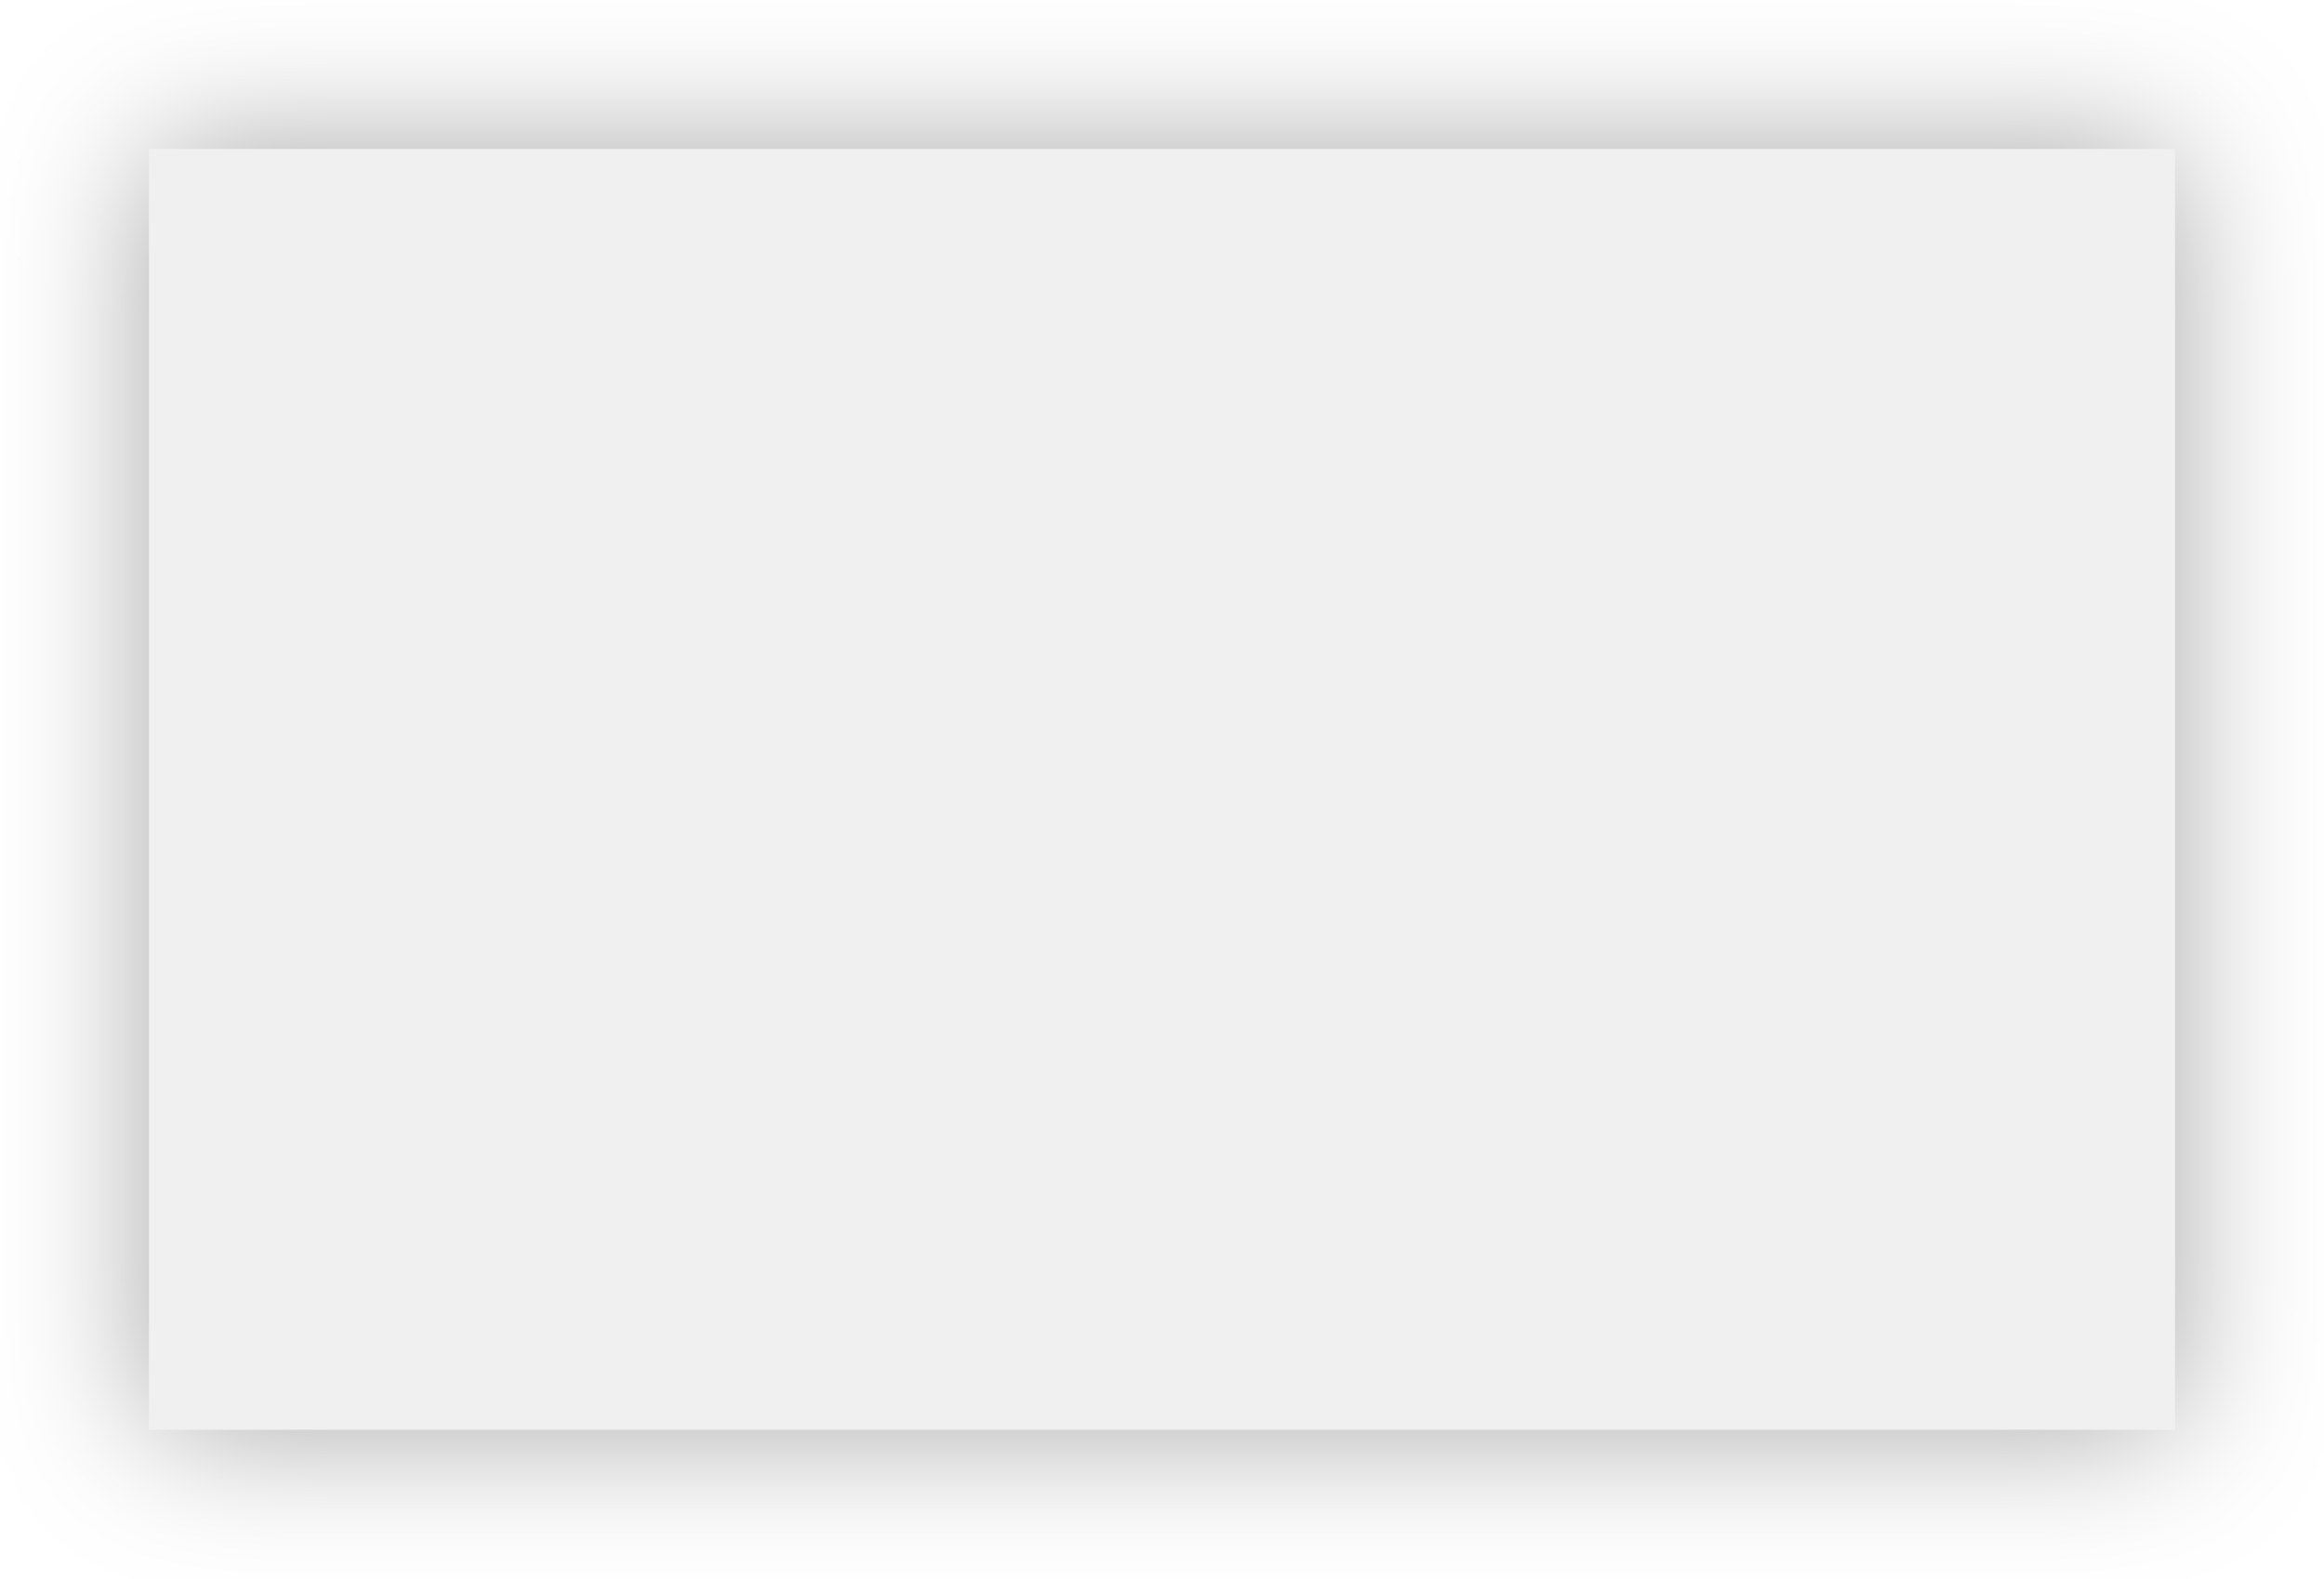
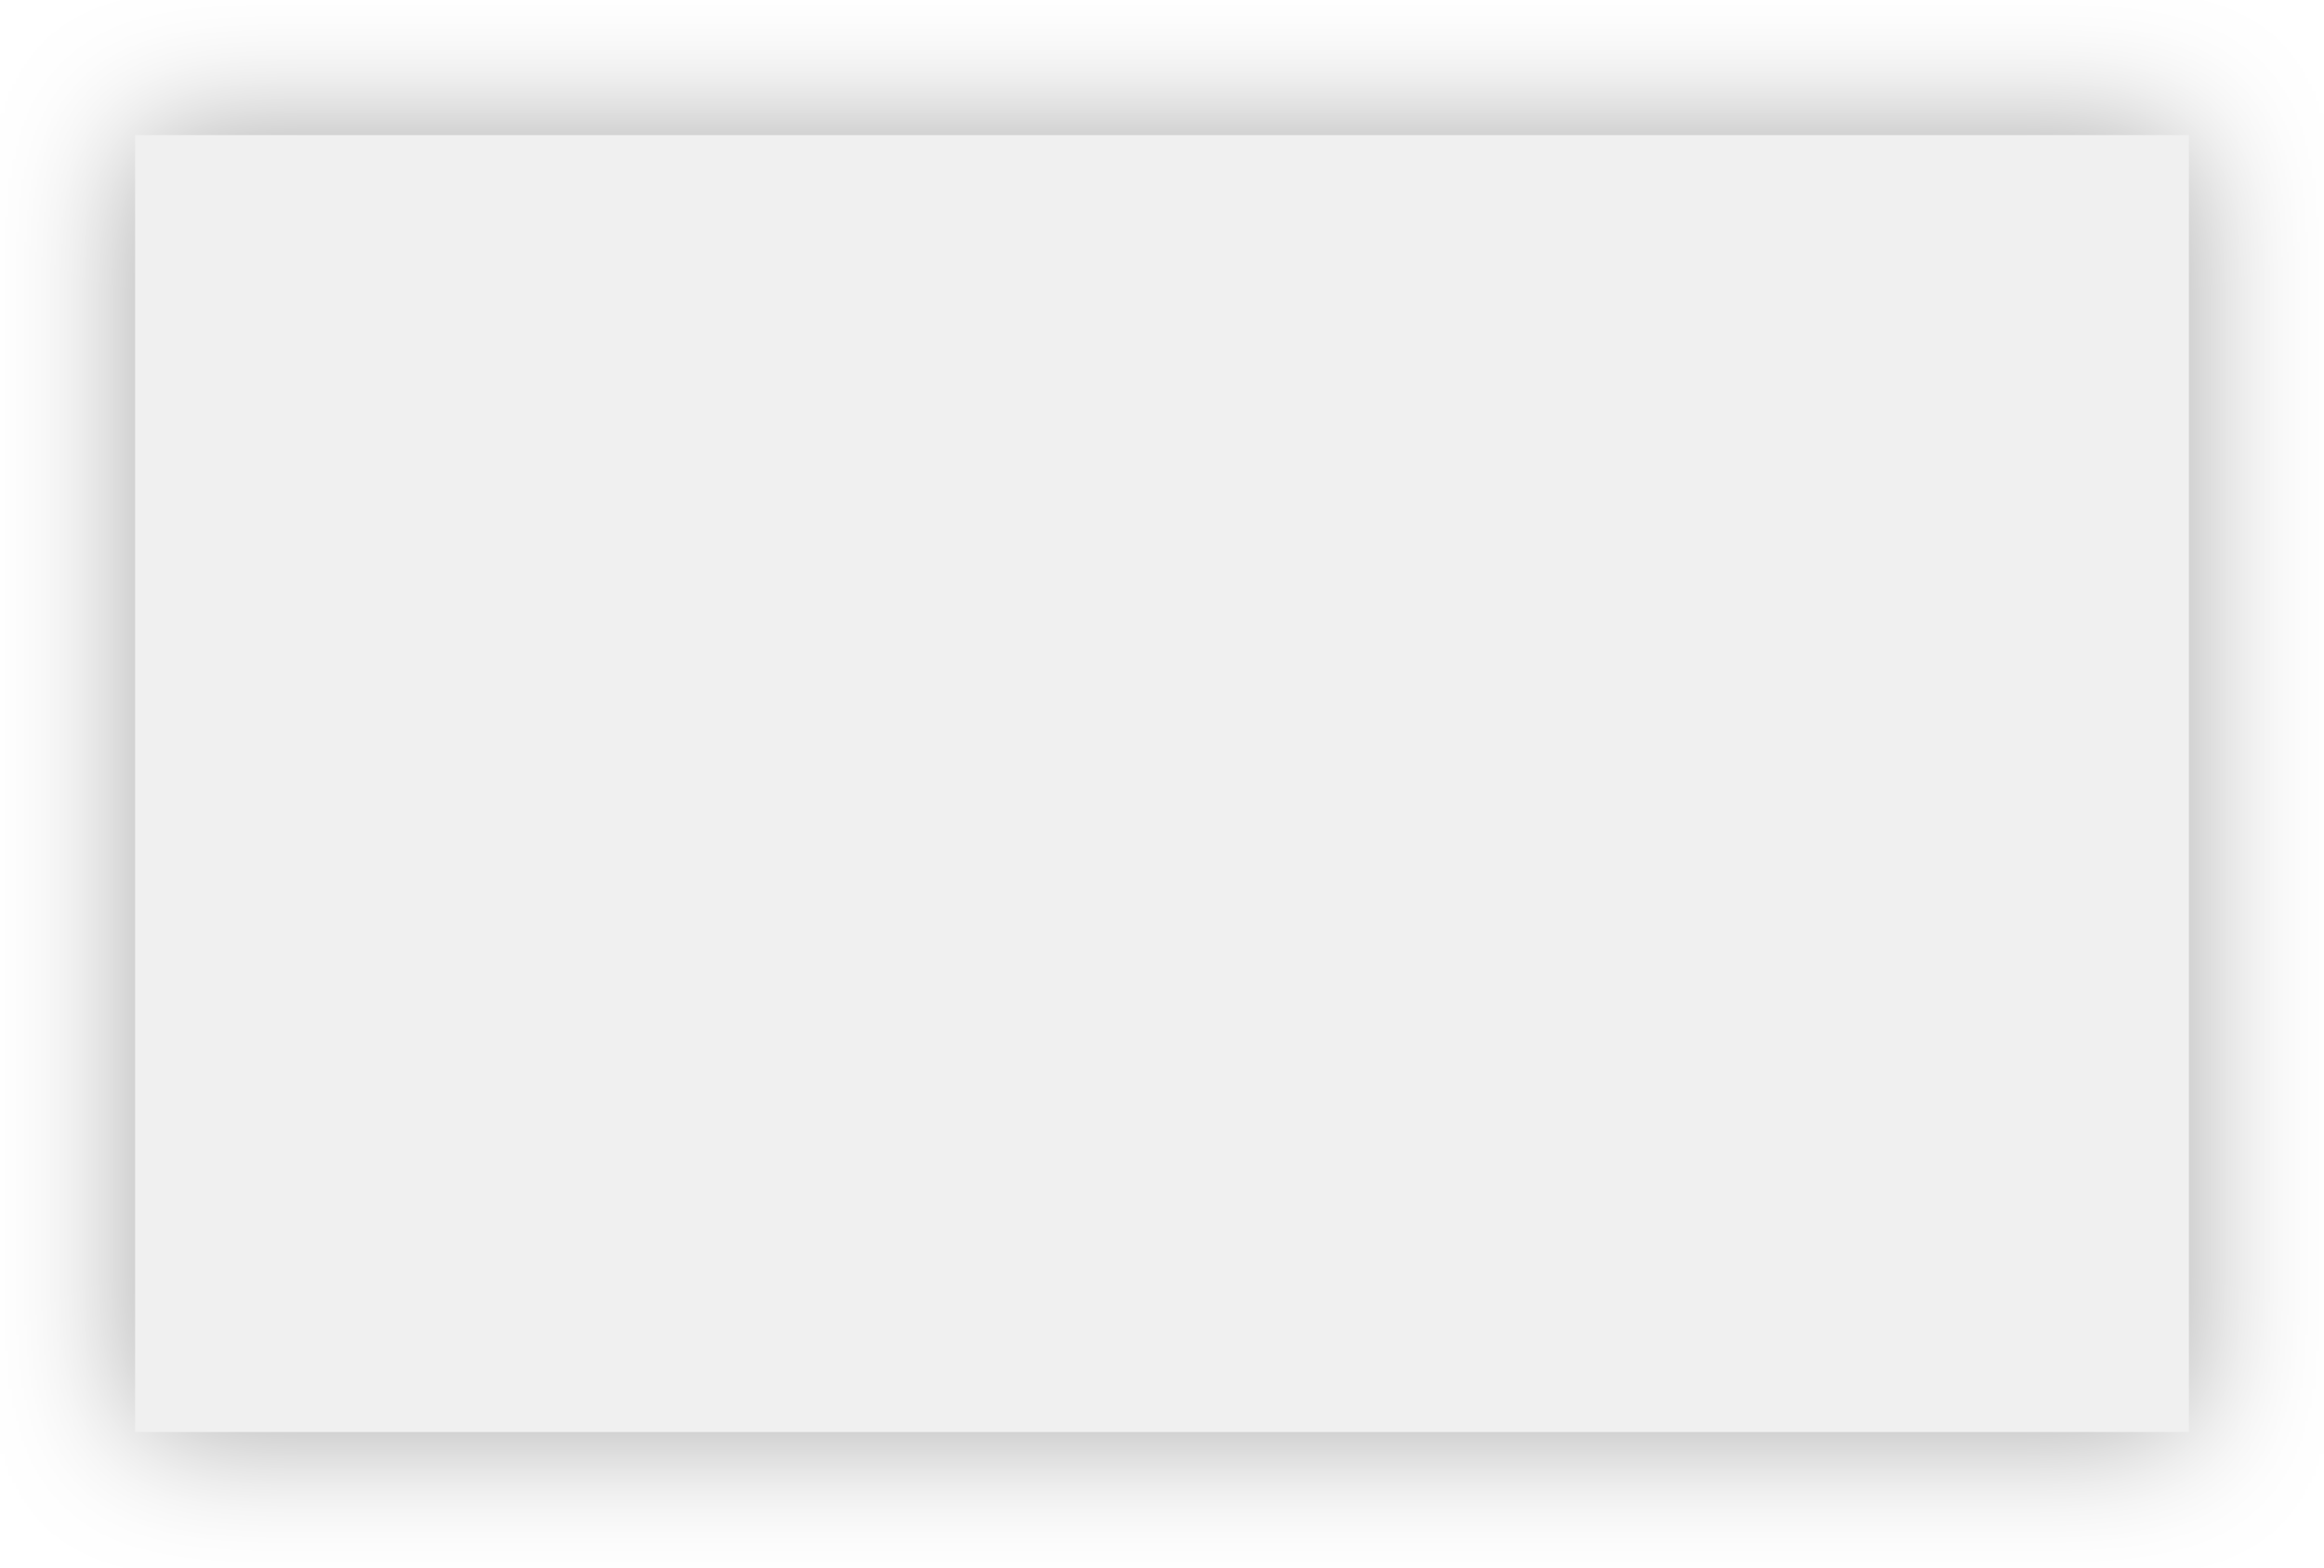
- <svg xmlns="http://www.w3.org/2000/svg" xmlns:xlink="http://www.w3.org/1999/xlink" version="1.1" width="78px" height="53px" viewBox="173 1464  78 53">
+ <svg xmlns="http://www.w3.org/2000/svg" xmlns:xlink="http://www.w3.org/1999/xlink" version="1.1" width="86px" height="58px" viewBox="194 1637  86 58">
  <defs>
-     <filter x="173px" y="1464px" width="78px" height="53px" filterUnits="userSpaceOnUse" id="filter109">
+     <filter x="194px" y="1637px" width="86px" height="58px" filterUnits="userSpaceOnUse" id="filter283">
      <feOffset dx="0" dy="0" in="SourceAlpha" result="shadowOffsetInner" />
      <feGaussianBlur stdDeviation="2.5" in="shadowOffsetInner" result="shadowGaussian" />
      <feComposite in2="shadowGaussian" operator="atop" in="SourceAlpha" result="shadowComposite" />
      <feColorMatrix type="matrix" values="0 0 0 0 0  0 0 0 0 0  0 0 0 0 0  0 0 0 0.349 0  " in="shadowComposite" />
    </filter>
-     <g id="widget110">
-       <path d="M 178 1469  L 246 1469  L 246 1512  L 178 1512  L 178 1469  Z " fill-rule="nonzero" fill="#f0f0f0" stroke="none" />
+     <g id="widget284">
+       <path d="M 199 1642  L 275 1642  L 275 1690  L 199 1690  L 199 1642  Z " fill-rule="nonzero" fill="#f0f0f0" stroke="none" />
    </g>
  </defs>
-   <use xlink:href="#widget110" filter="url(#filter109)" />
-   <use xlink:href="#widget110" />
+   <use xlink:href="#widget284" filter="url(#filter283)" />
+   <use xlink:href="#widget284" />
</svg>
